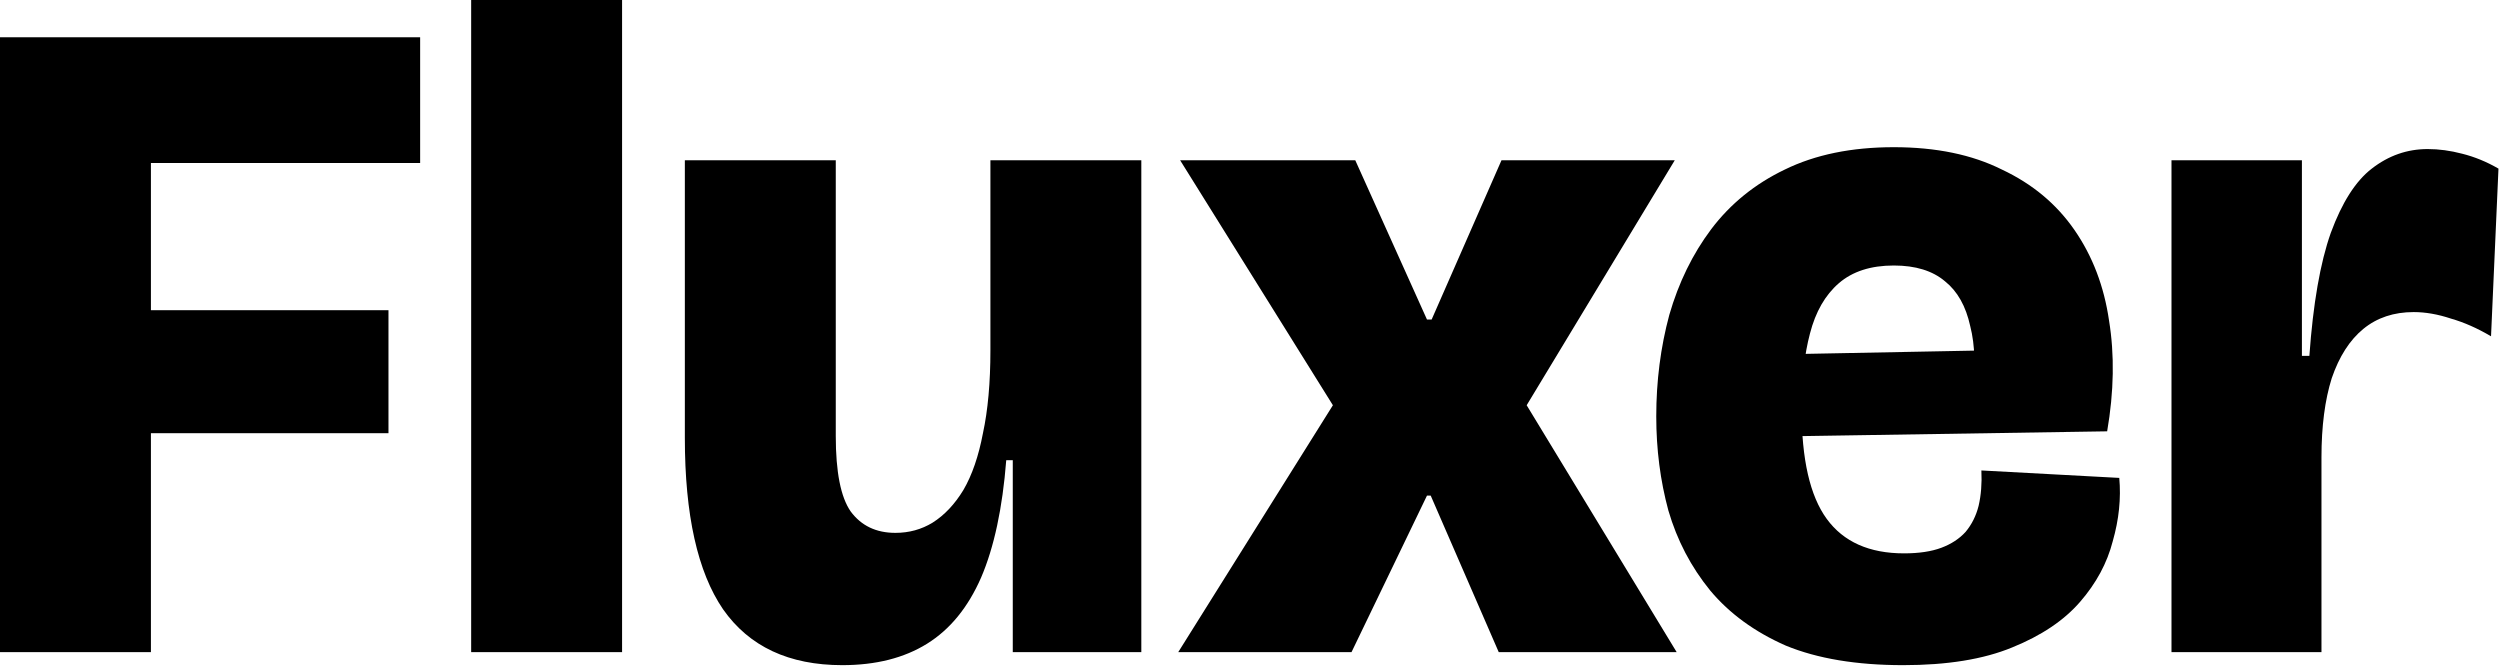
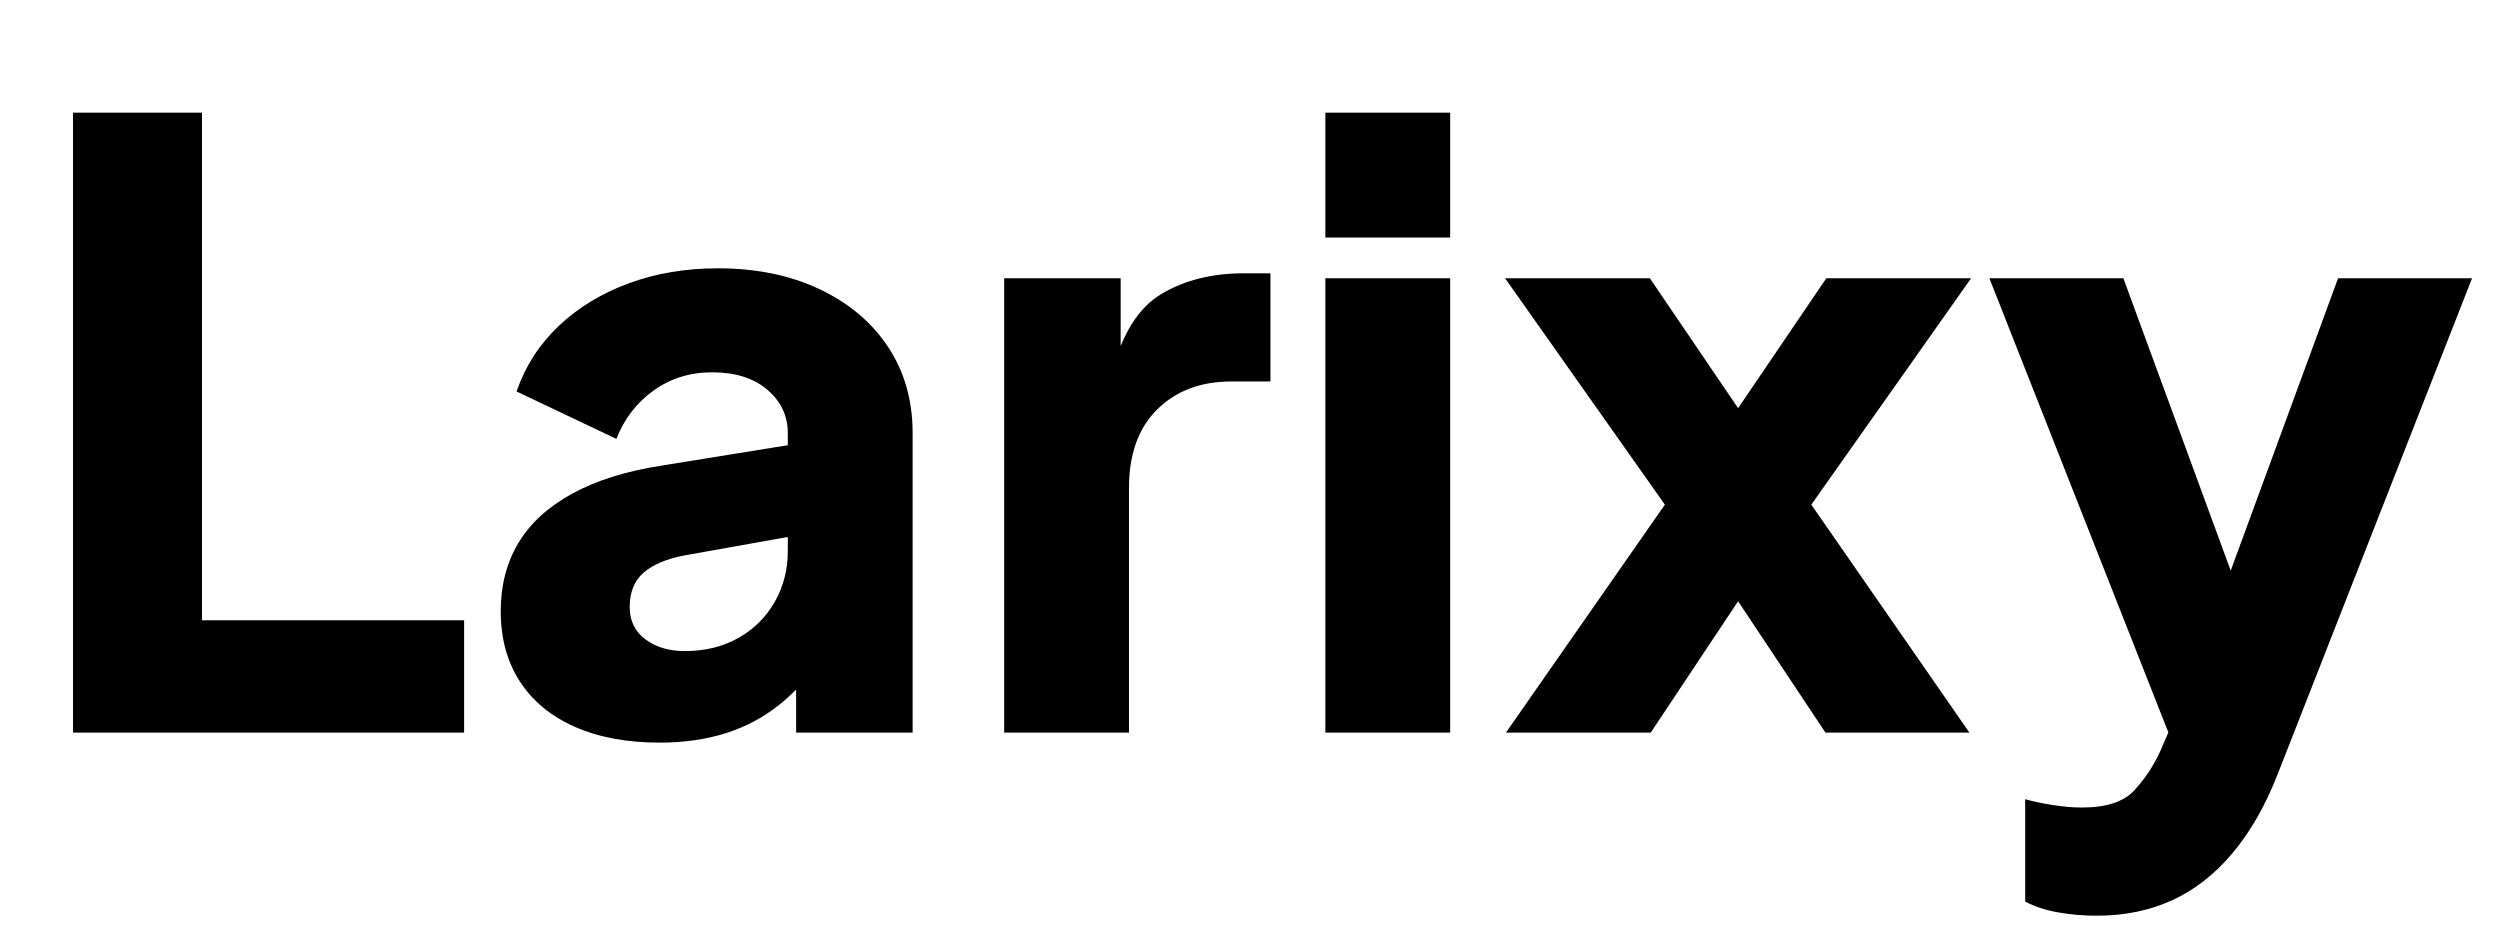
- <svg xmlns="http://www.w3.org/2000/svg" fill="none" viewBox="0 0 1374 366">
-   <path fill="currentColor" d="M0 358.4V20.48h82.944V358.4H0Zm41.472-120.32v-67.584h172.032v67.584H41.472Zm0-148.48V20.48h189.44V89.6H41.472ZM258.951 358.4V0h82.944v358.4h-82.944ZM462.92 365.568c-29.35 0-51.2-10.24-65.536-30.72-13.995-20.48-20.992-51.883-20.992-94.208V88.064h82.948v151.552c0 19.797 2.73 33.621 8.19 41.472 5.8 7.851 13.99 11.776 24.57 11.776 7.51 0 14.34-1.877 20.48-5.632 6.49-4.096 12.12-10.069 16.9-17.92 4.78-8.192 8.36-18.603 10.75-31.232 2.73-12.629 4.1-27.819 4.1-45.568V88.064h82.94V358.4h-70.65V252.928h-3.59c-2.05 26.283-6.65 47.787-13.82 64.512-7.17 16.384-17.07 28.501-29.7 36.352-12.63 7.851-28.16 11.776-46.59 11.776ZM647.569 358.4l84.99-135.68-83.97-134.656h96.26l39.42 87.552h2.56l38.4-87.552h95.23l-81.4 134.656 82.43 135.68h-97.79l-37.38-86.016h-2.05l-41.47 86.016h-95.23Z" />
-   <path fill="currentColor" d="M1045.96 365.568c-25.6 0-47.101-3.584-64.511-10.752-17.06-7.509-30.89-17.579-41.47-30.208-10.58-12.971-18.26-27.648-23.04-44.032-4.44-16.384-6.66-33.621-6.66-51.712 0-19.456 2.39-38.059 7.17-55.808 5.12-17.749 12.8-33.451 23.04-47.104 10.58-13.995 24.07-24.917 40.45-32.768 16.73-8.192 36.691-12.288 59.901-12.288s43.01 4.096 59.4 12.288c16.72 7.851 30.03 18.944 39.93 33.28 9.9 14.336 16.22 30.891 18.95 49.664 3.07 18.773 2.73 39.083-1.03 60.928l-196.091 3.072v-45.056l132.601-2.56-10.75 26.112c2.05-15.701 1.71-28.843-1.02-39.424-2.39-10.923-7-19.115-13.83-24.576-6.82-5.803-16.21-8.704-28.16-8.704-12.63 0-22.69 3.243-30.2 9.728-7.51 6.485-12.801 15.701-15.881 27.648-3.07 11.605-4.6 25.429-4.6 41.472 0 27.648 4.6 47.787 13.821 60.416 9.22 12.629 23.38 18.944 42.5 18.944 8.19 0 15.01-1.024 20.48-3.072 5.46-2.048 9.89-4.949 13.31-8.704 3.41-4.096 5.8-8.875 7.17-14.336 1.36-5.803 1.87-12.288 1.53-19.456l75.78 4.096c1.02 11.264-.17 22.869-3.59 34.816-3.07 11.947-9.04 23.04-17.92 33.28-8.87 10.24-21.33 18.603-37.37 25.088-15.7 6.485-35.67 9.728-59.91 9.728ZM1193.45 358.4V88.064h71.68V195.584h4.1c2.05-28.672 5.97-51.2 11.77-67.584 6.15-16.725 13.66-28.501 22.53-35.328 9.22-7.168 19.46-10.752 30.72-10.752 6.15 0 12.46.853 18.95 2.56 6.82 1.707 13.48 4.437 19.96 8.192l-4.09 92.16c-7.51-4.437-14.85-7.68-22.02-9.728-7.17-2.389-13.99-3.584-20.48-3.584-10.92 0-20.14 3.072-27.65 9.216-7.51 6.144-13.31 15.189-17.4 27.136-3.76 11.947-5.64 26.453-5.64 43.52V358.4h-82.43Z" />
+ <svg xmlns="http://www.w3.org/2000/svg" fill="none" viewBox="0 0 1382 512">
+   <path fill="currentColor" d="M40.36 405.0V62.3H111.66V342.9H256.56V405.0Z M364.66 410.52Q337.52 410.52 317.74 401.78Q297.96 393.04 287.38 376.71Q276.8 360.38 276.8 337.84Q276.8 316.68 286.46 300.35Q296.12 284.02 316.13 272.98Q336.14 261.94 366.04 257.34L442.86 244.92V295.52L378.46 307.02Q363.74 309.78 355.92 316.45Q348.1 323.12 348.1 335.54Q348.1 347.04 356.84 353.48Q365.58 359.92 378.46 359.92Q395.48 359.92 408.36 352.56Q421.24 345.2 428.37 332.55Q435.5 319.9 435.5 304.72V239.4Q435.5 225.14 424.23 215.48Q412.96 205.82 393.64 205.82Q375.24 205.82 361.21 215.94Q347.18 226.06 340.74 242.62L285.54 216.4Q292.9 195.24 309.0 180.06Q325.1 164.88 347.64 156.6Q370.18 148.32 396.86 148.32Q428.6 148.32 452.98 159.82Q477.36 171.32 490.93 191.79Q504.5 212.26 504.5 239.4V405.0H440.1V364.52L455.74 361.76Q444.7 378.32 431.36 389.13Q418.02 399.94 401.46 405.23Q384.9 410.52 364.66 410.52Z M555.1 405.0V153.84H619.5V214.1L614.9 205.36Q623.18 173.62 642.27 162.35Q661.36 151.08 687.58 151.08H702.3V210.88H680.68Q655.38 210.88 639.74 226.29Q624.1 241.7 624.1 269.76V405.0Z M732.66 405.0V153.84H801.66V405.0ZM732.66 131.3V62.3H801.66V131.3Z M832.48 405.0 920.34 278.96 832.02 153.84H912.06L978.3 251.36H943.34L1009.58 153.84H1089.62L1001.3 278.96L1088.7 405.0H1009.12L944.26 307.48H977.38L912.52 405.0Z M1159.08 506.2Q1148.04 506.2 1137.69 504.36Q1127.34 502.52 1119.52 498.38V441.8Q1125.96 443.64 1134.7 445.02Q1143.44 446.4 1150.8 446.4Q1171.04 446.4 1179.78 436.97Q1188.52 427.54 1194.04 415.58L1211.06 376.48L1210.14 433.98L1099.74 153.84H1173.8L1246.94 353.02H1219.34L1292.48 153.84H1366.54L1258.9 428.46Q1248.78 454.22 1234.06 471.7Q1219.34 489.18 1200.71 497.69Q1182.08 506.2 1159.08 506.2Z" />
</svg>
